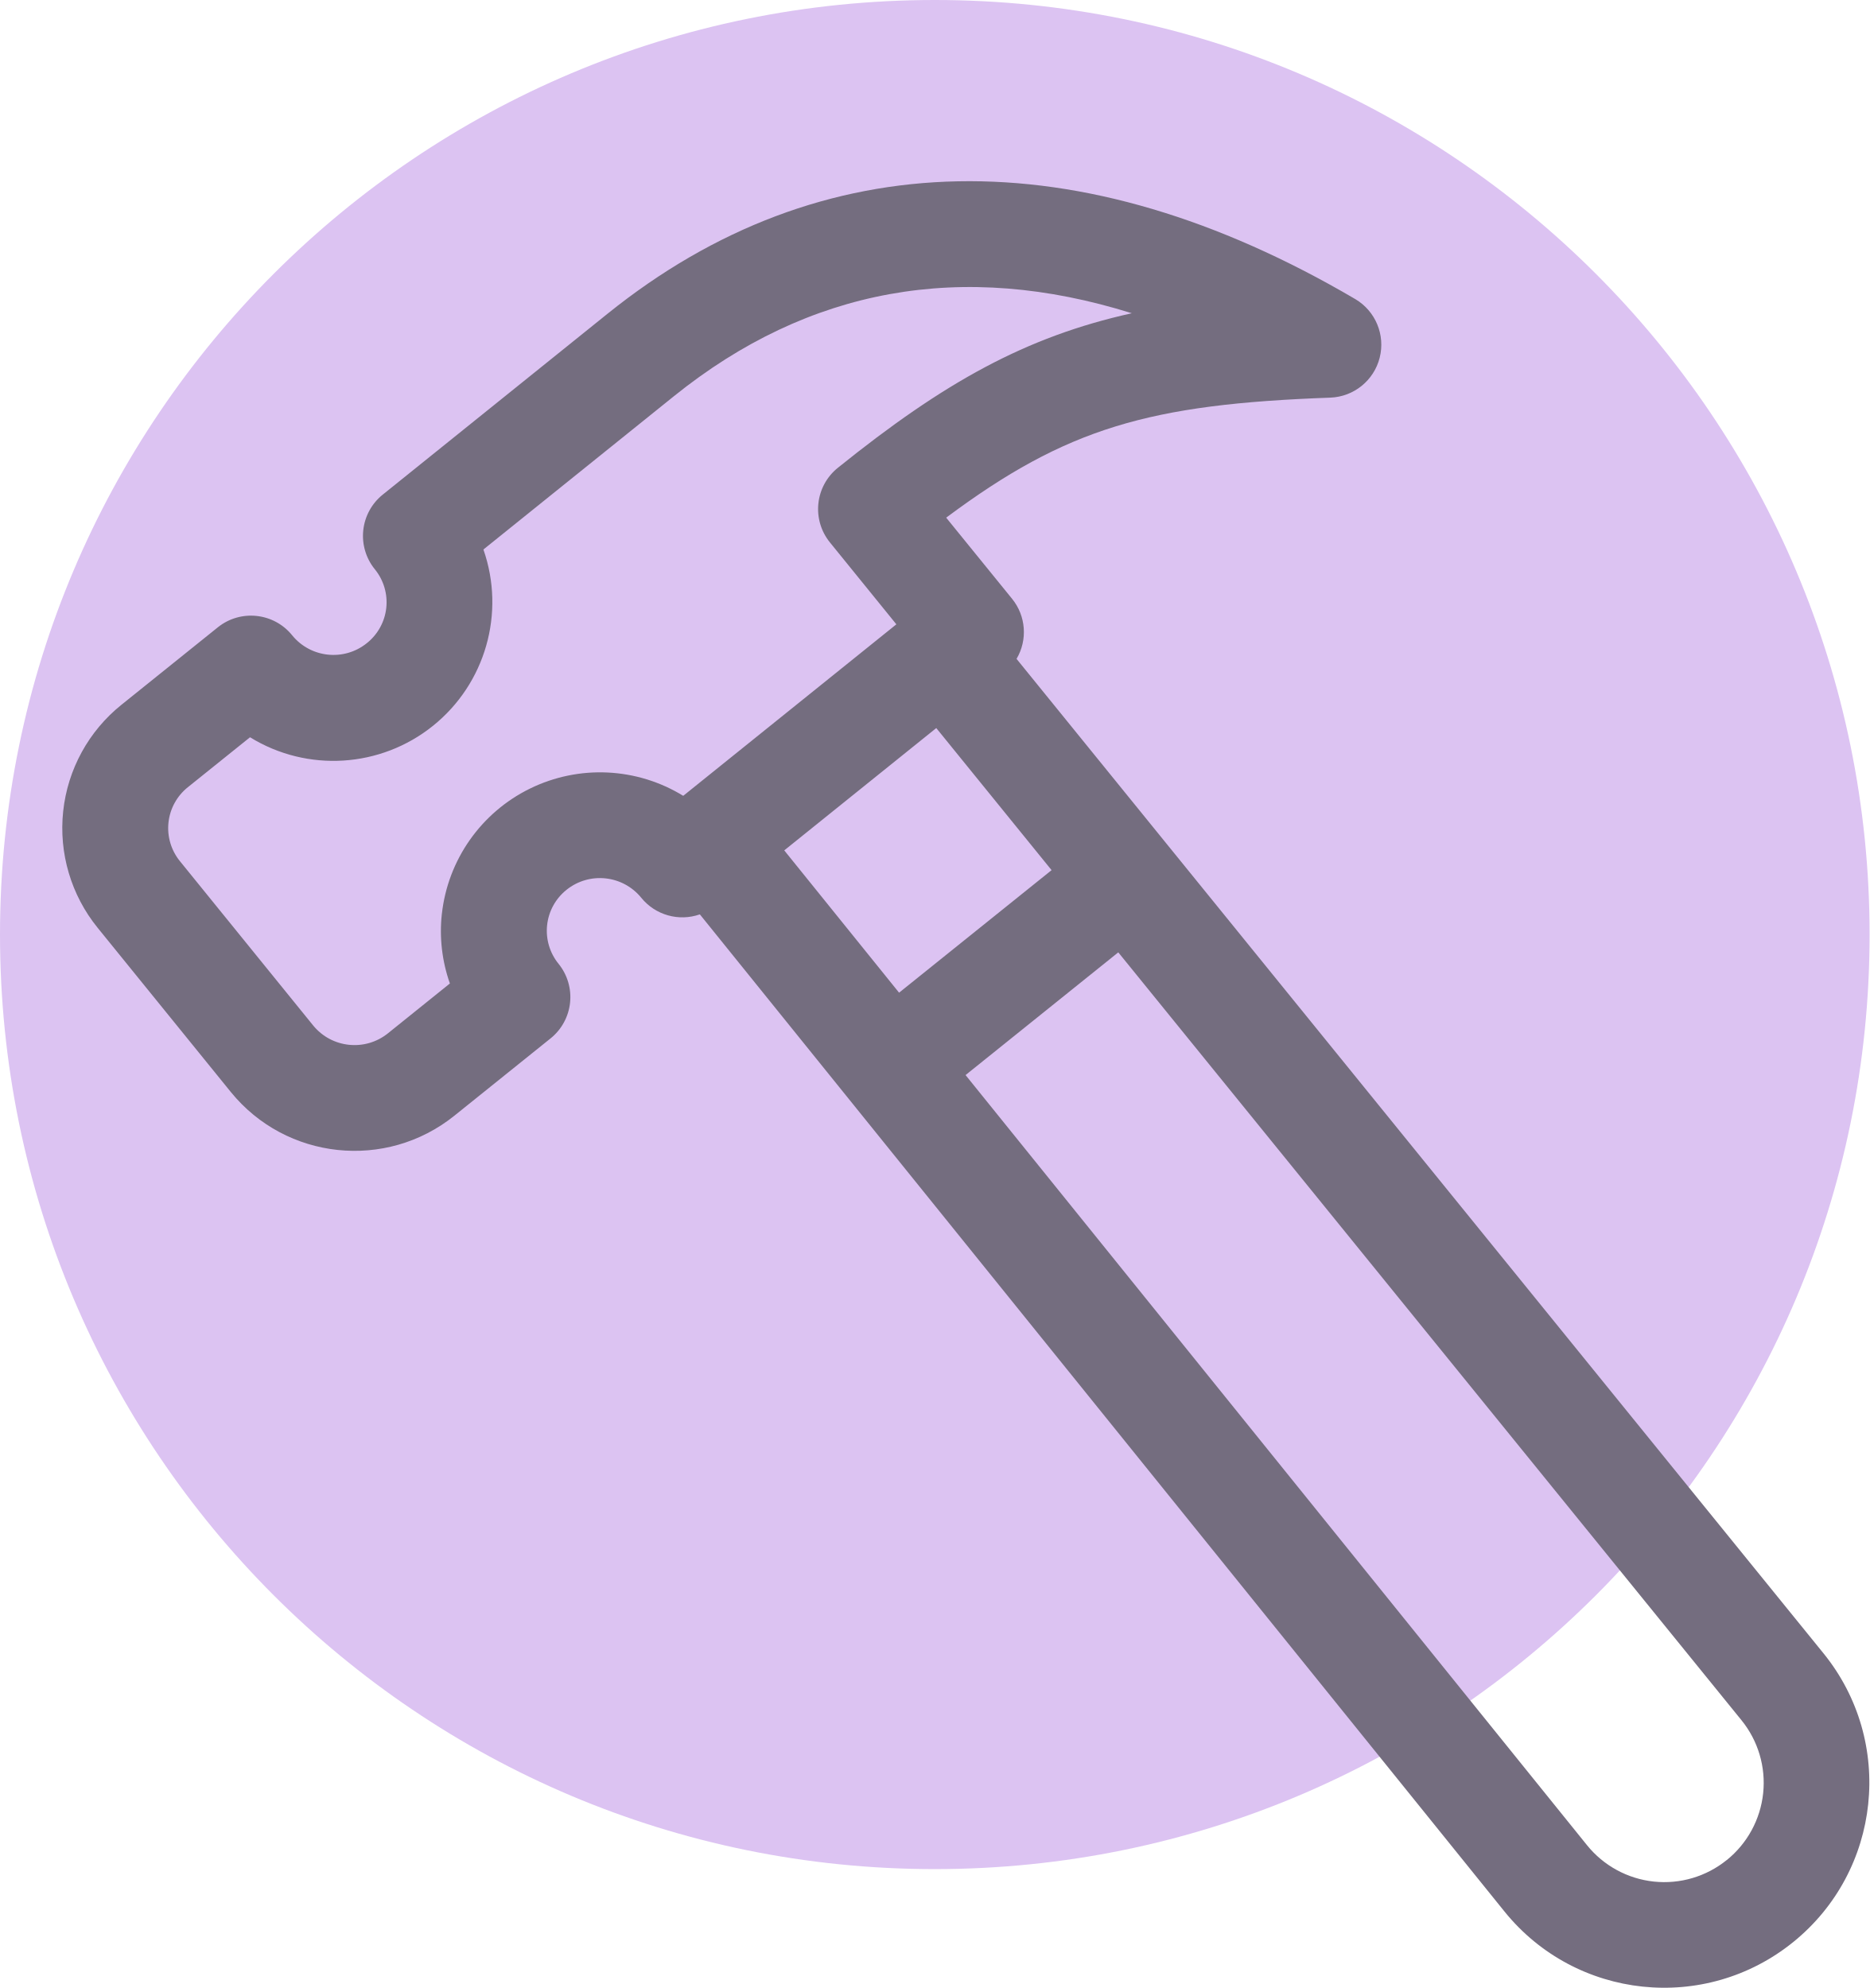
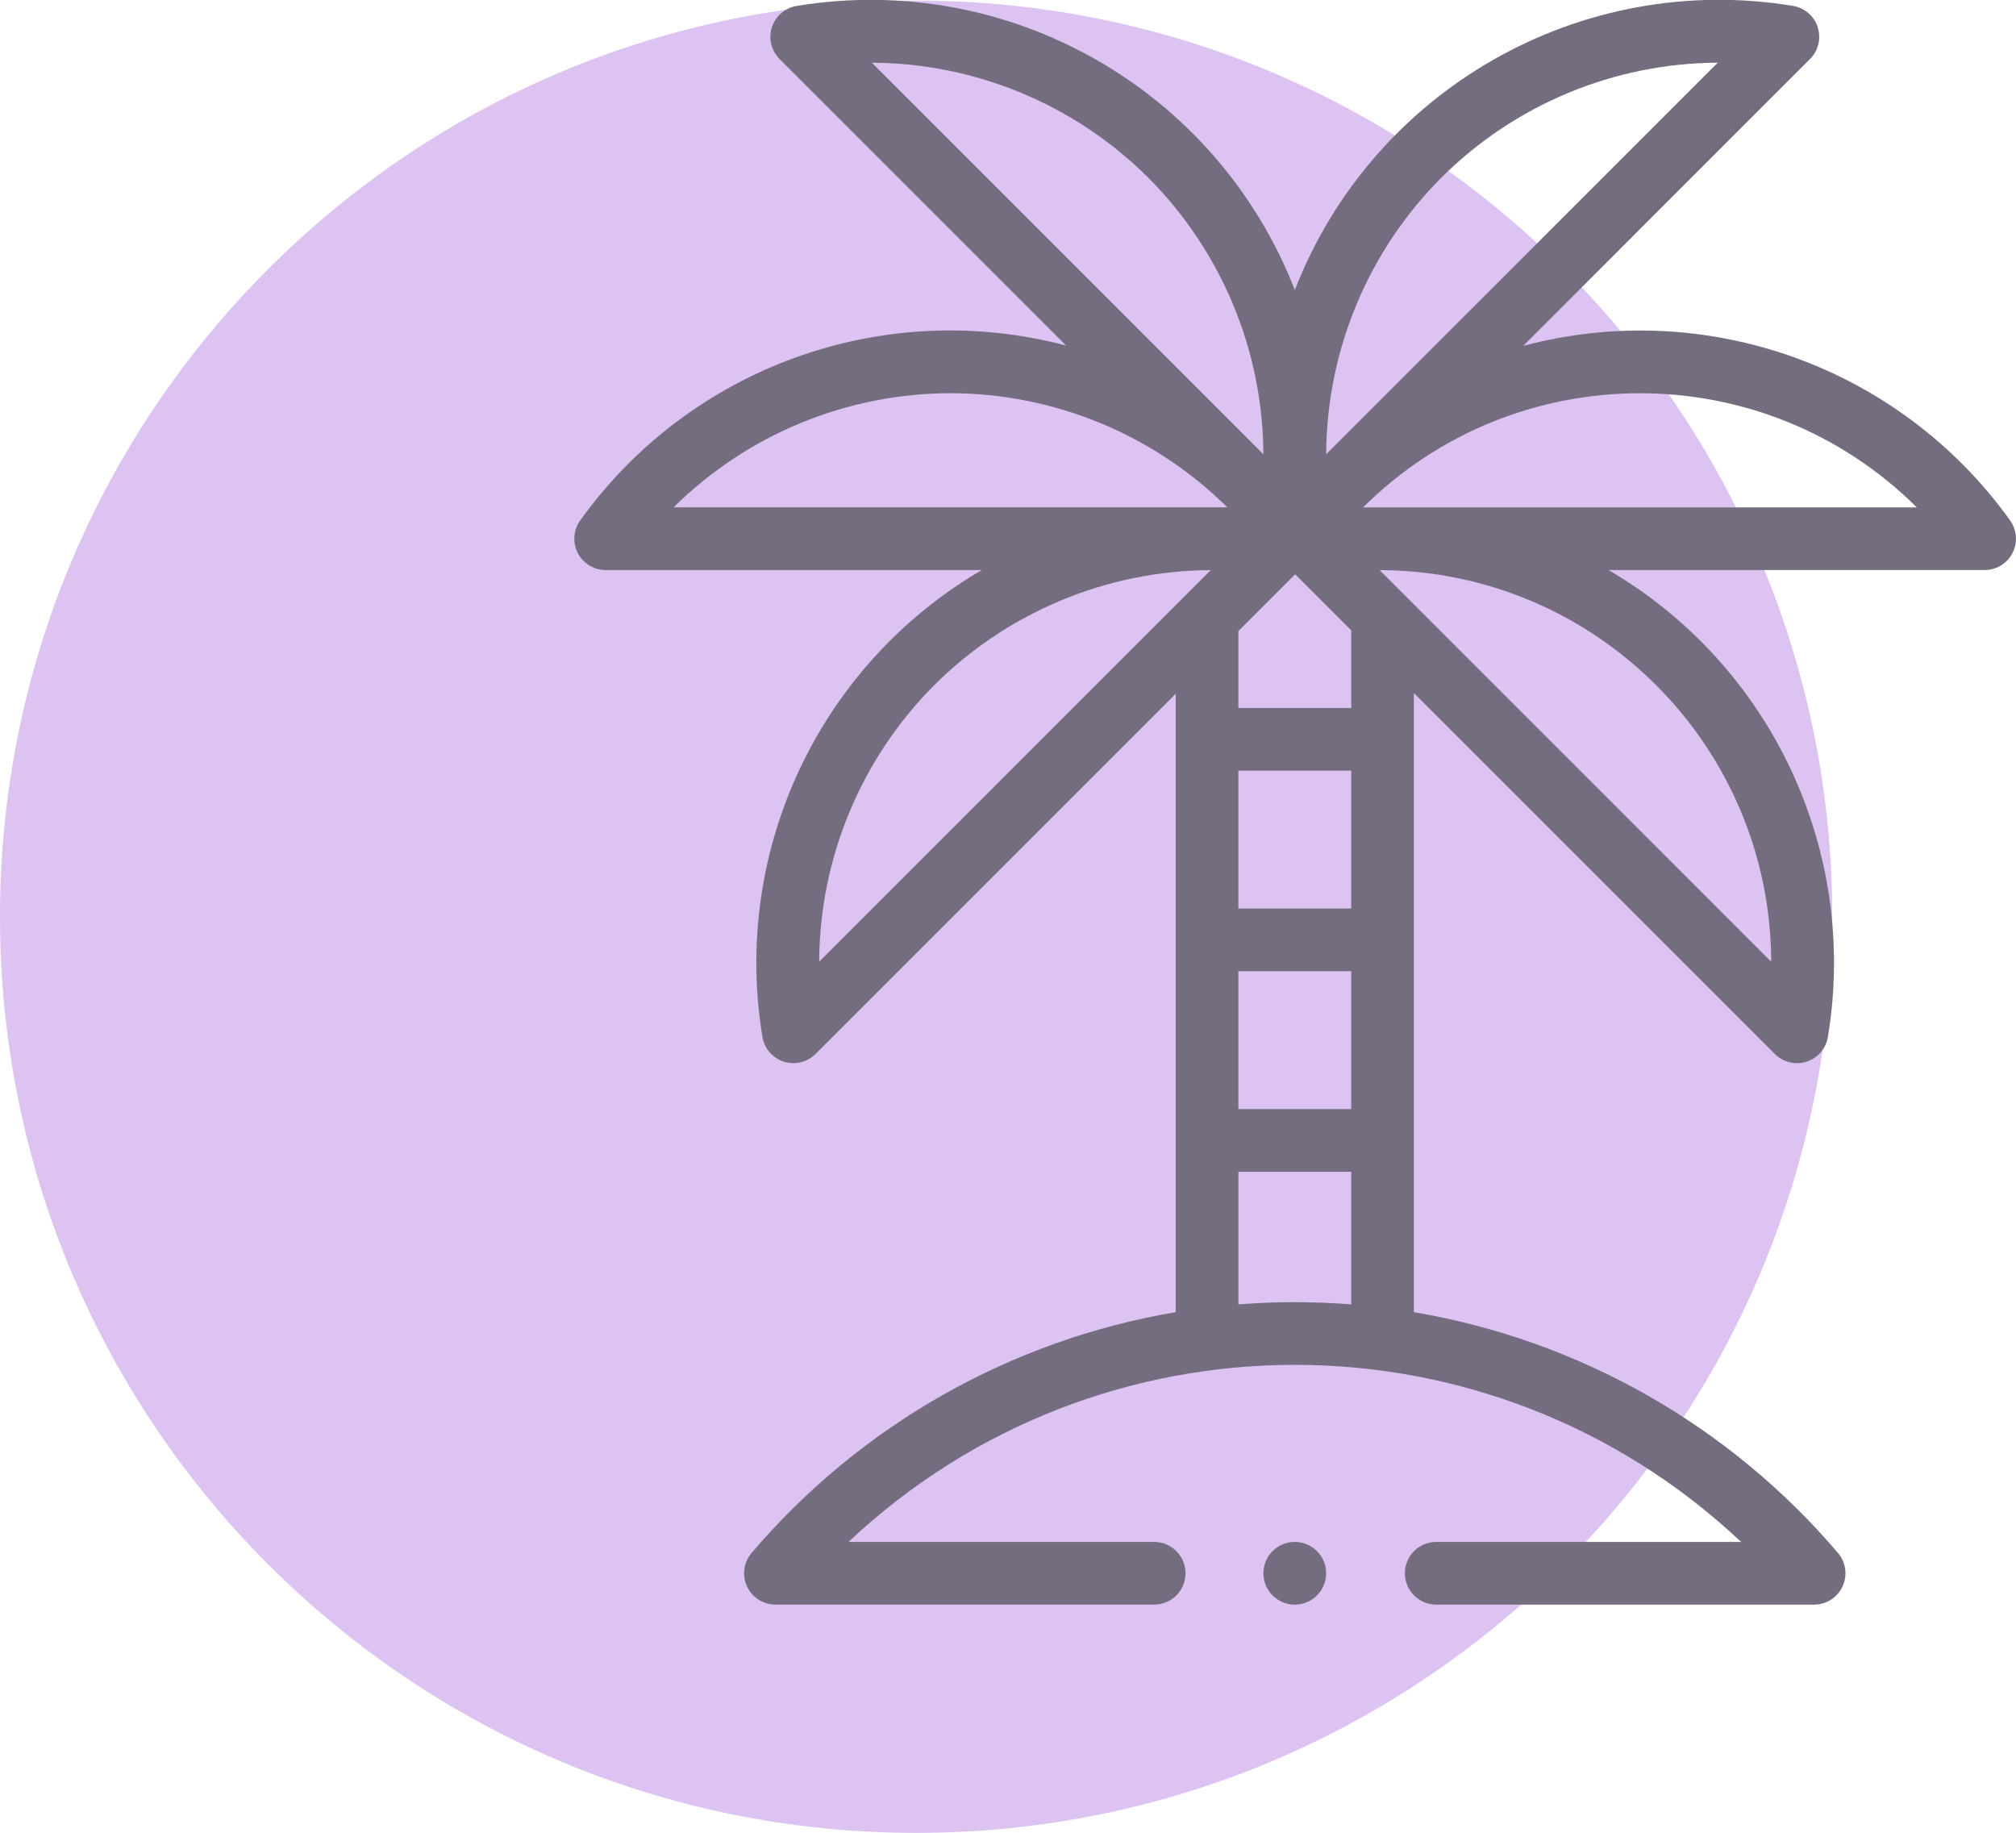
- <svg xmlns="http://www.w3.org/2000/svg" width="90" height="95.725" viewBox="0 0 90 95.725">
-   <g id="Group_1180" data-name="Group 1180" transform="translate(-60 -459.237)">
-     <circle id="Ellipse_31" data-name="Ellipse 31" cx="45" cy="45" r="45" transform="translate(60 459.237)" fill="#dcc3f2" />
-     <g id="hammer" transform="translate(63 467.962)">
-       <path id="Path_96" data-name="Path 96" d="M84.789,70.894,45.936,23a2.541,2.541,0,0,0-.216-2.894L42.548,16.2c5.8-4.323,9.779-5.466,18.494-5.779a2.551,2.551,0,0,0,1.2-4.745c-13.283-7.8-25.728-7.558-35.99.7L15.423,15.092a2.549,2.549,0,0,0-.379,3.593,2.514,2.514,0,0,1-.388,3.56,2.562,2.562,0,0,1-3.592-.381,2.549,2.549,0,0,0-3.578-.384L2.849,25.208A7.616,7.616,0,0,0,1.7,35.948l6.413,7.91A7.674,7.674,0,0,0,18.869,45l4.636-3.727a2.549,2.549,0,0,0,.383-3.591,2.522,2.522,0,0,1,.381-3.56,2.567,2.567,0,0,1,3.6.38,2.548,2.548,0,0,0,2.821.8l38.739,48.02A9.879,9.879,0,1,0,84.789,70.894ZM34.753,32.221l7.318-5.89,5.551,6.842-7.341,5.9ZM18.269,35.287a7.587,7.587,0,0,0,.388,3.343l-2.983,2.4a2.568,2.568,0,0,1-3.6-.38l-6.413-7.91a2.522,2.522,0,0,1,.38-3.559l2.995-2.407a7.651,7.651,0,0,0,11.235-9.041l9.174-7.384C35.934,5.127,43.321,3.8,51.484,6.357,46.37,7.491,42.438,9.689,37.332,13.8a2.549,2.549,0,0,0-.382,3.59l3.2,3.946-10.26,8.258a7.66,7.66,0,0,0-11.62,5.695Zm61.855,45.55a4.78,4.78,0,0,1-6.729-.717L43.481,43.04l7.352-5.909,30,36.974a4.78,4.78,0,0,1-.706,6.732Z" transform="translate(0 0.001)" fill="#746d7f" />
+ <svg xmlns="http://www.w3.org/2000/svg" width="225.558" height="205.063" viewBox="0 0 225.558 205.063">
+   <g id="Group_1087" data-name="Group 1087" transform="translate(-75 -324.999)">
+     <circle id="Ellipse_32" data-name="Ellipse 32" cx="102.5" cy="102.5" r="102.5" transform="translate(75 325.063)" fill="#dcc3f2" />
+     <g id="XMLID_2188_" transform="translate(113.27 324.998)">
+       <g id="XMLID_351_" transform="translate(25.993 0.001)">
+         <path id="XMLID_379_" d="M186.628,58.225A50.9,50.9,0,0,0,132.154,38.7L164.245,6.6a3.507,3.507,0,0,0-1.915-5.94A50.928,50.928,0,0,0,106.6,32.451,50.928,50.928,0,0,0,50.861.665,3.507,3.507,0,0,0,48.946,6.6l32.06,32.06a50.9,50.9,0,0,0-54.354,19.56A3.506,3.506,0,0,0,29.5,63.779H71.576a50.9,50.9,0,0,0-24.543,52.23,3.507,3.507,0,0,0,5.94,1.915l40.3-40.3v69.183a79.809,79.809,0,0,0-47.449,26.935,3.507,3.507,0,0,0,2.667,5.783H90.862a3.506,3.506,0,1,0,0-7.013h-34.2a72.834,72.834,0,0,1,99.868,0H122.42a3.506,3.506,0,1,0,0,7.013H164.7a3.506,3.506,0,0,0,2.667-5.783,79.811,79.811,0,0,0-47.449-26.935V77.535l40.388,40.388a3.506,3.506,0,0,0,5.94-1.915A50.9,50.9,0,0,0,141.7,63.779h42.077a3.506,3.506,0,0,0,2.846-5.554ZM122.981,19.888A44.119,44.119,0,0,1,153.918,7.014L110.107,50.825A44.12,44.12,0,0,1,122.981,19.888Zm-32.771,0a44.118,44.118,0,0,1,12.874,30.937L59.273,7.014A44.125,44.125,0,0,1,90.21,19.888ZM68.07,43.993A44.118,44.118,0,0,1,99.049,56.766H37.091A44.118,44.118,0,0,1,68.07,43.993ZM66.256,76.659A44.118,44.118,0,0,1,97.193,63.785L53.382,107.6A44.119,44.119,0,0,1,66.256,76.659Zm34.029,32h12.623V124.09H100.285Zm12.623-7.013H100.285V86.221h12.623ZM106.6,145.688q-3.174,0-6.312.251V131.1h12.623v14.836Q109.771,145.692,106.6,145.688Zm6.312-66.48H100.285v-8.6l6.356-6.356,6.267,6.267ZM159.9,107.6,116.088,63.785A43.954,43.954,0,0,1,159.9,107.6Zm-45.666-50.83a43.954,43.954,0,0,1,61.958,0Z" transform="translate(-25.993 -0.001)" fill="#746d7f" />
+         <path id="XMLID_1071_" d="M249.368,491.985a3.508,3.508,0,1,0,2.479,1.027A3.533,3.533,0,0,0,249.368,491.985Z" transform="translate(-168.766 -319.474)" fill="#746d7f" />
+       </g>
    </g>
  </g>
</svg>
